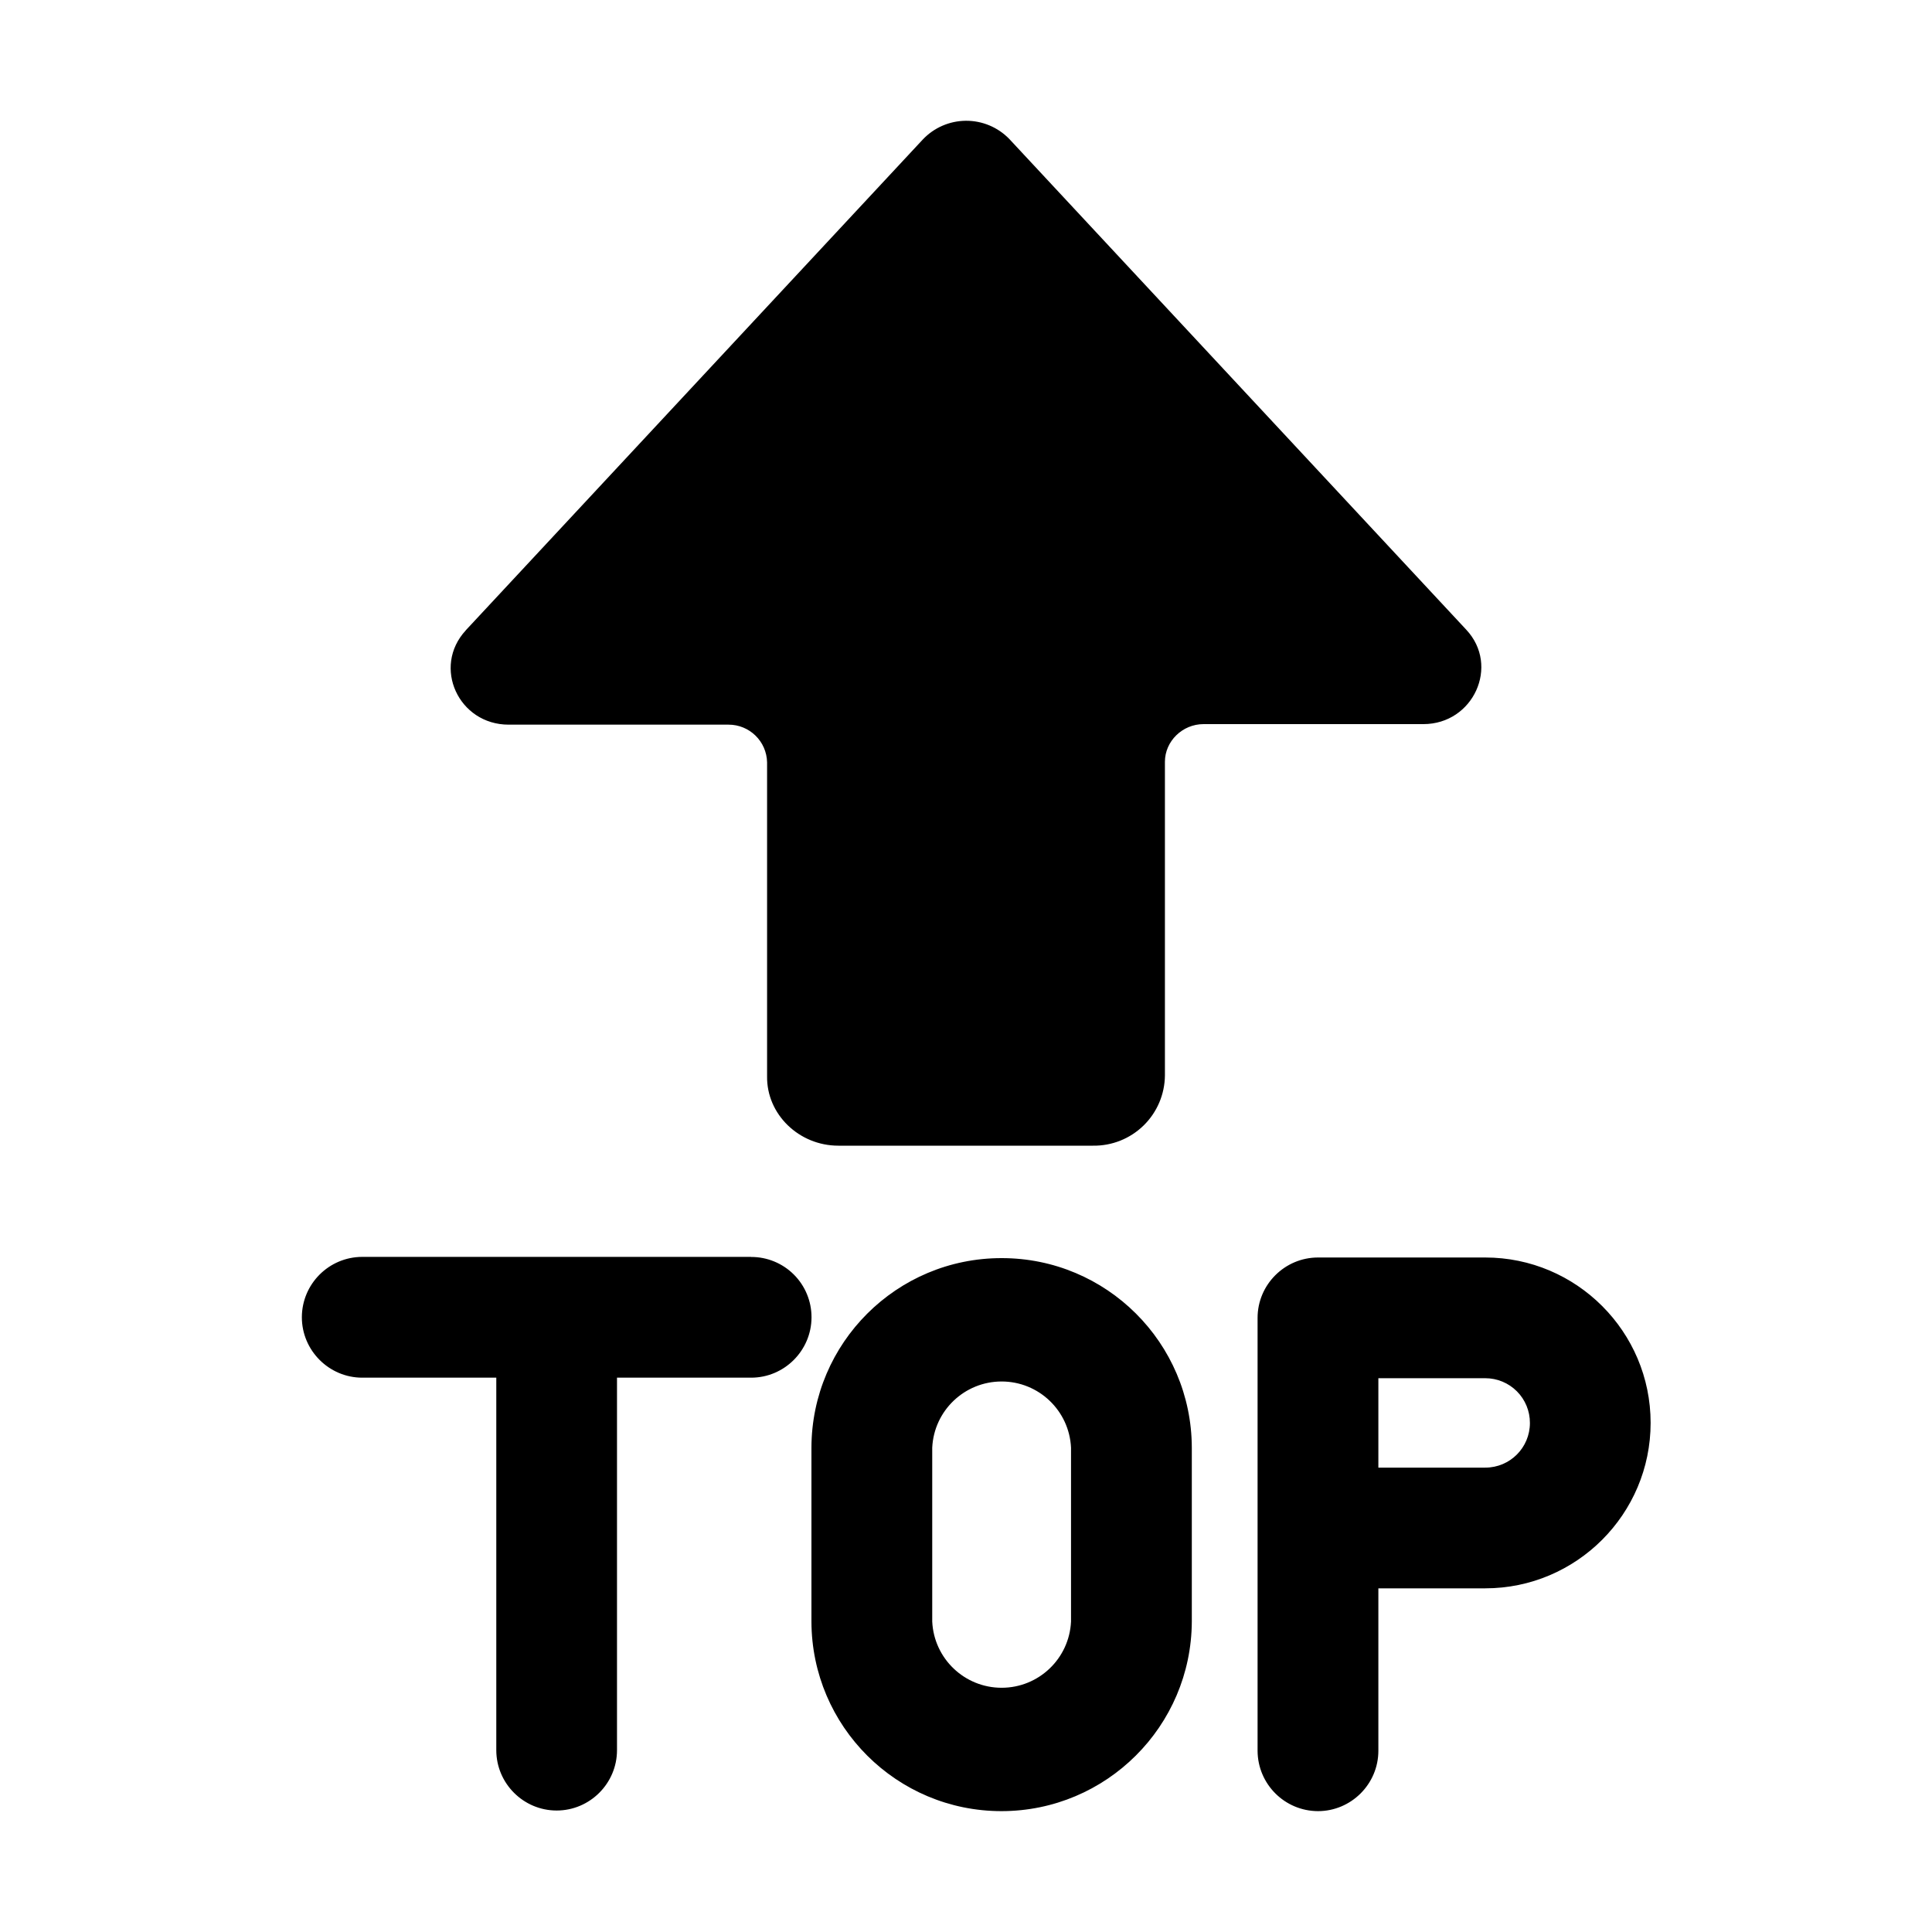
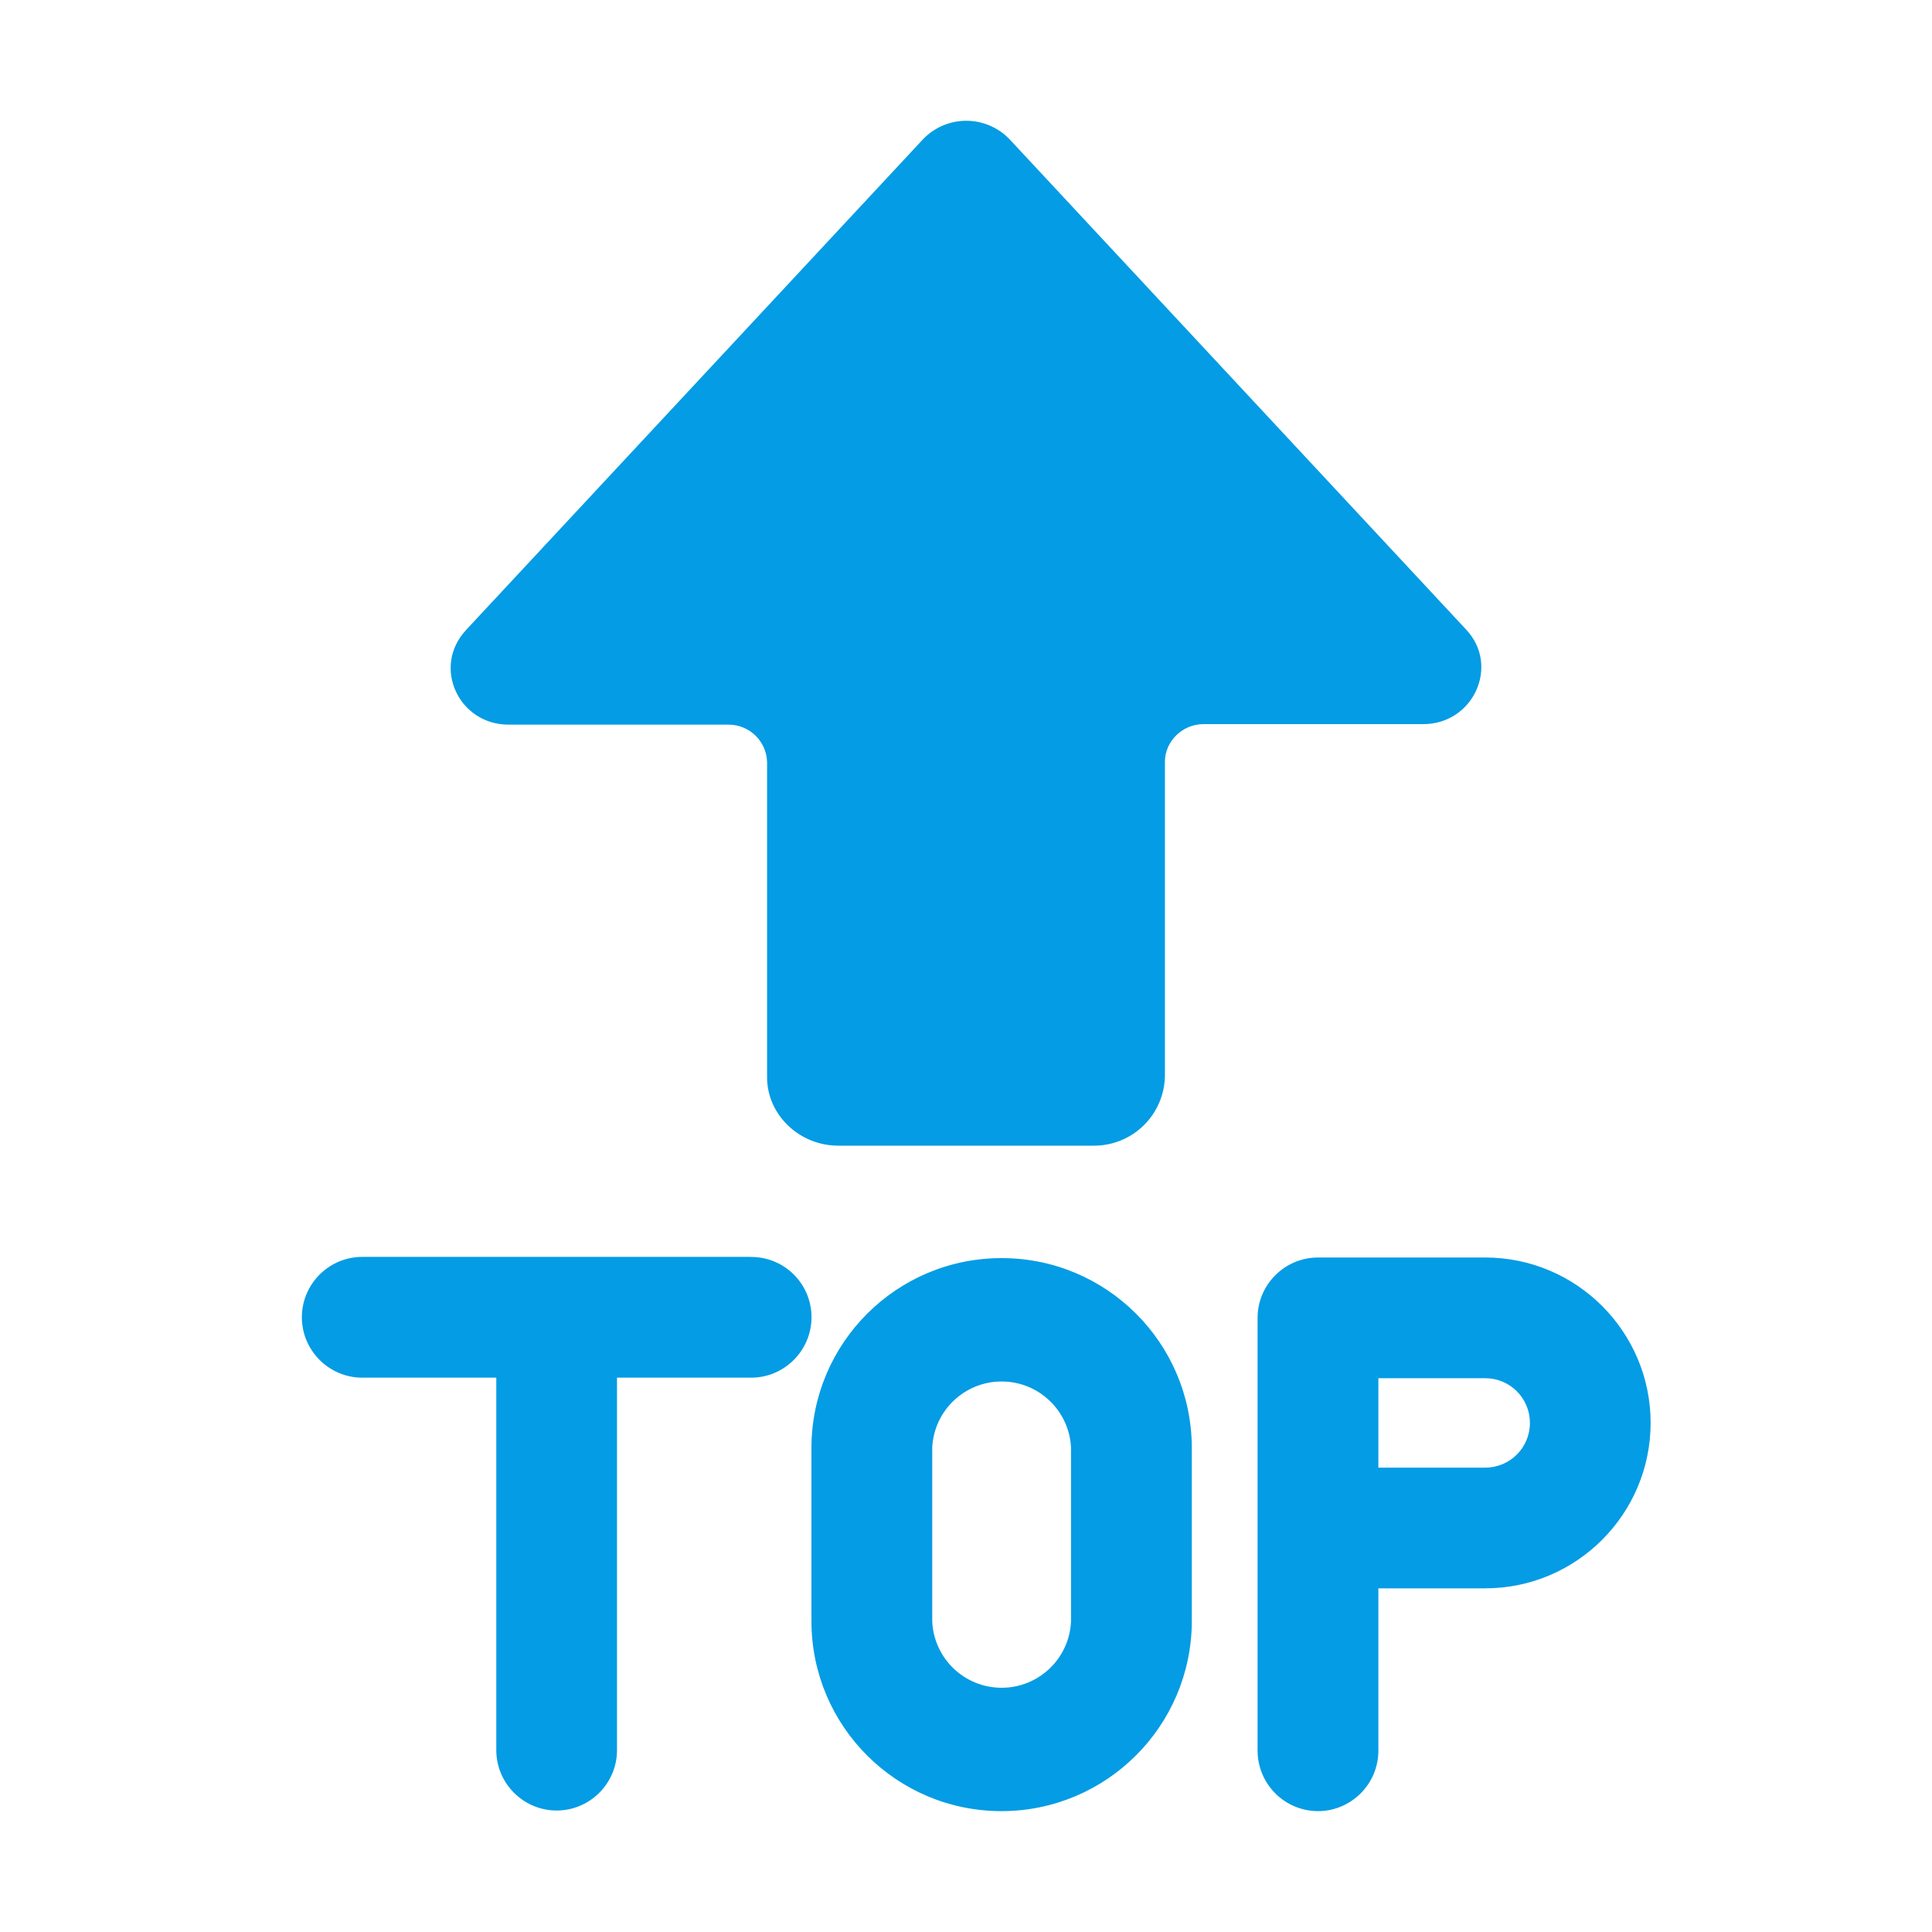
<svg xmlns="http://www.w3.org/2000/svg" width="25" height="25" fill="none" viewBox="0 0 25 25">
-   <path fill="#000" d="m6.027 8.156 5.914-6.351a.775.775 0 0 1 1.118-.008l5.914 6.351c.437.466.093 1.222-.555 1.222h-2.844c-.273 0-.5.221-.5.488v4.058a.917.917 0 0 1-.93.909h-3.296c-.508 0-.93-.405-.922-.9v-4.06a.498.498 0 0 0-.5-.488H6.582c-.648 0-.992-.747-.555-1.22Zm3.692 8.108H4.688a.783.783 0 0 0-.782.781c0 .43.352.782.781.782h1.735v4.82c0 .43.351.781.781.781.43 0 .781-.351.781-.781v-4.82H9.72c.43 0 .781-.352.781-.782a.779.779 0 0 0-.781-.78Zm7.336.008h2.164c1.18 0 2.14.96 2.14 2.14 0 1.18-.96 2.141-2.14 2.141h-1.383v2.102c0 .43-.352.781-.781.781a.784.784 0 0 1-.782-.781v-5.602c0-.43.352-.781.782-.781Zm.78 2.719h1.384c.32 0 .578-.258.578-.578a.577.577 0 0 0-.578-.579h-1.383v1.157ZM10.5 20.983a2.459 2.459 0 0 0 2.46 2.453 2.464 2.464 0 0 0 2.462-2.453v-2.25a2.459 2.459 0 0 0-2.461-2.453 2.459 2.459 0 0 0-2.461 2.453v2.25Zm1.563-2.25a.899.899 0 0 1 1.796 0v2.25a.899.899 0 0 1-1.796 0v-2.25Z" />
+   <path fill="#049CE4" d="m6.027 8.156 5.914-6.351a.775.775 0 0 1 1.118-.008l5.914 6.351c.437.466.093 1.222-.555 1.222h-2.844c-.273 0-.5.221-.5.488v4.058a.917.917 0 0 1-.93.909h-3.296c-.508 0-.93-.405-.922-.9v-4.06a.498.498 0 0 0-.5-.488H6.582c-.648 0-.992-.747-.555-1.22Zm3.692 8.108H4.688a.783.783 0 0 0-.782.781c0 .43.352.782.781.782h1.735v4.82c0 .43.351.781.781.781.43 0 .781-.351.781-.781v-4.82H9.72c.43 0 .781-.352.781-.782a.779.779 0 0 0-.781-.78Zm7.336.008h2.164c1.18 0 2.14.96 2.14 2.14 0 1.18-.96 2.141-2.14 2.141h-1.383v2.102c0 .43-.352.781-.781.781a.784.784 0 0 1-.782-.781v-5.602c0-.43.352-.781.782-.781Zm.78 2.719h1.384c.32 0 .578-.258.578-.578a.577.577 0 0 0-.578-.579h-1.383v1.157ZM10.5 20.983a2.459 2.459 0 0 0 2.46 2.453 2.464 2.464 0 0 0 2.462-2.453v-2.25a2.459 2.459 0 0 0-2.461-2.453 2.459 2.459 0 0 0-2.461 2.453v2.25Zm1.563-2.25a.899.899 0 0 1 1.796 0v2.25a.899.899 0 0 1-1.796 0v-2.25Z" />
</svg>
